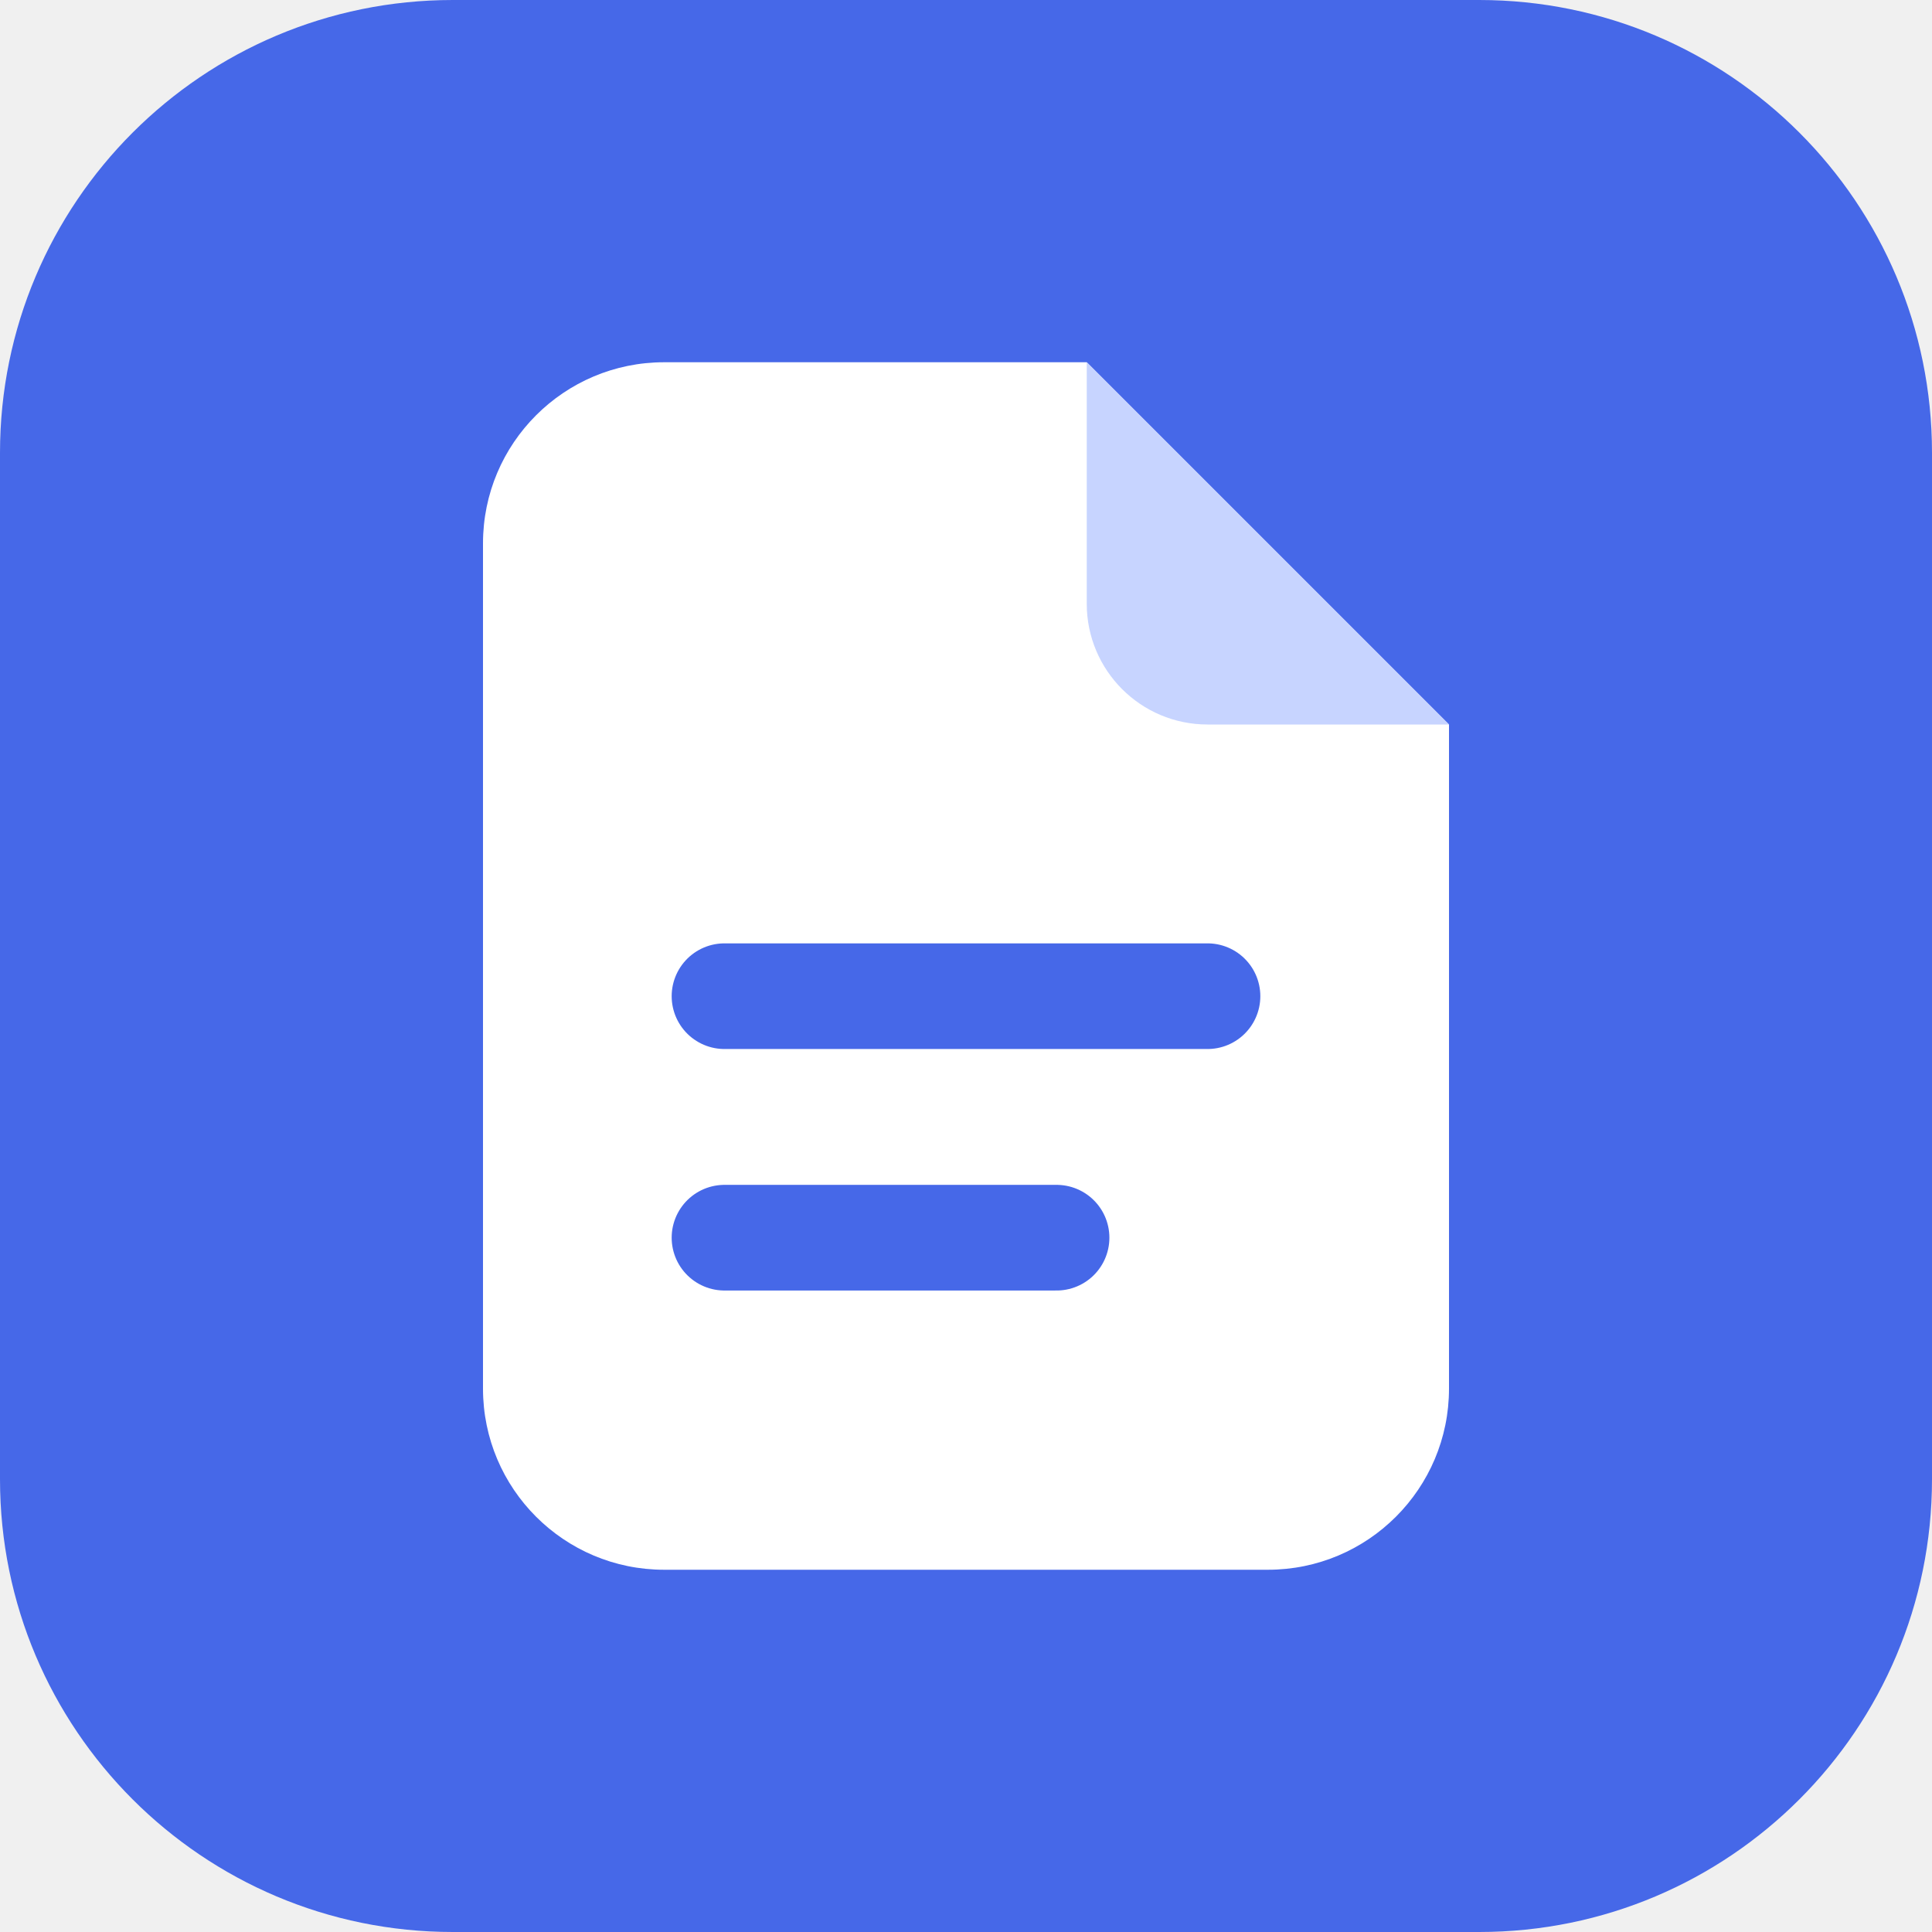
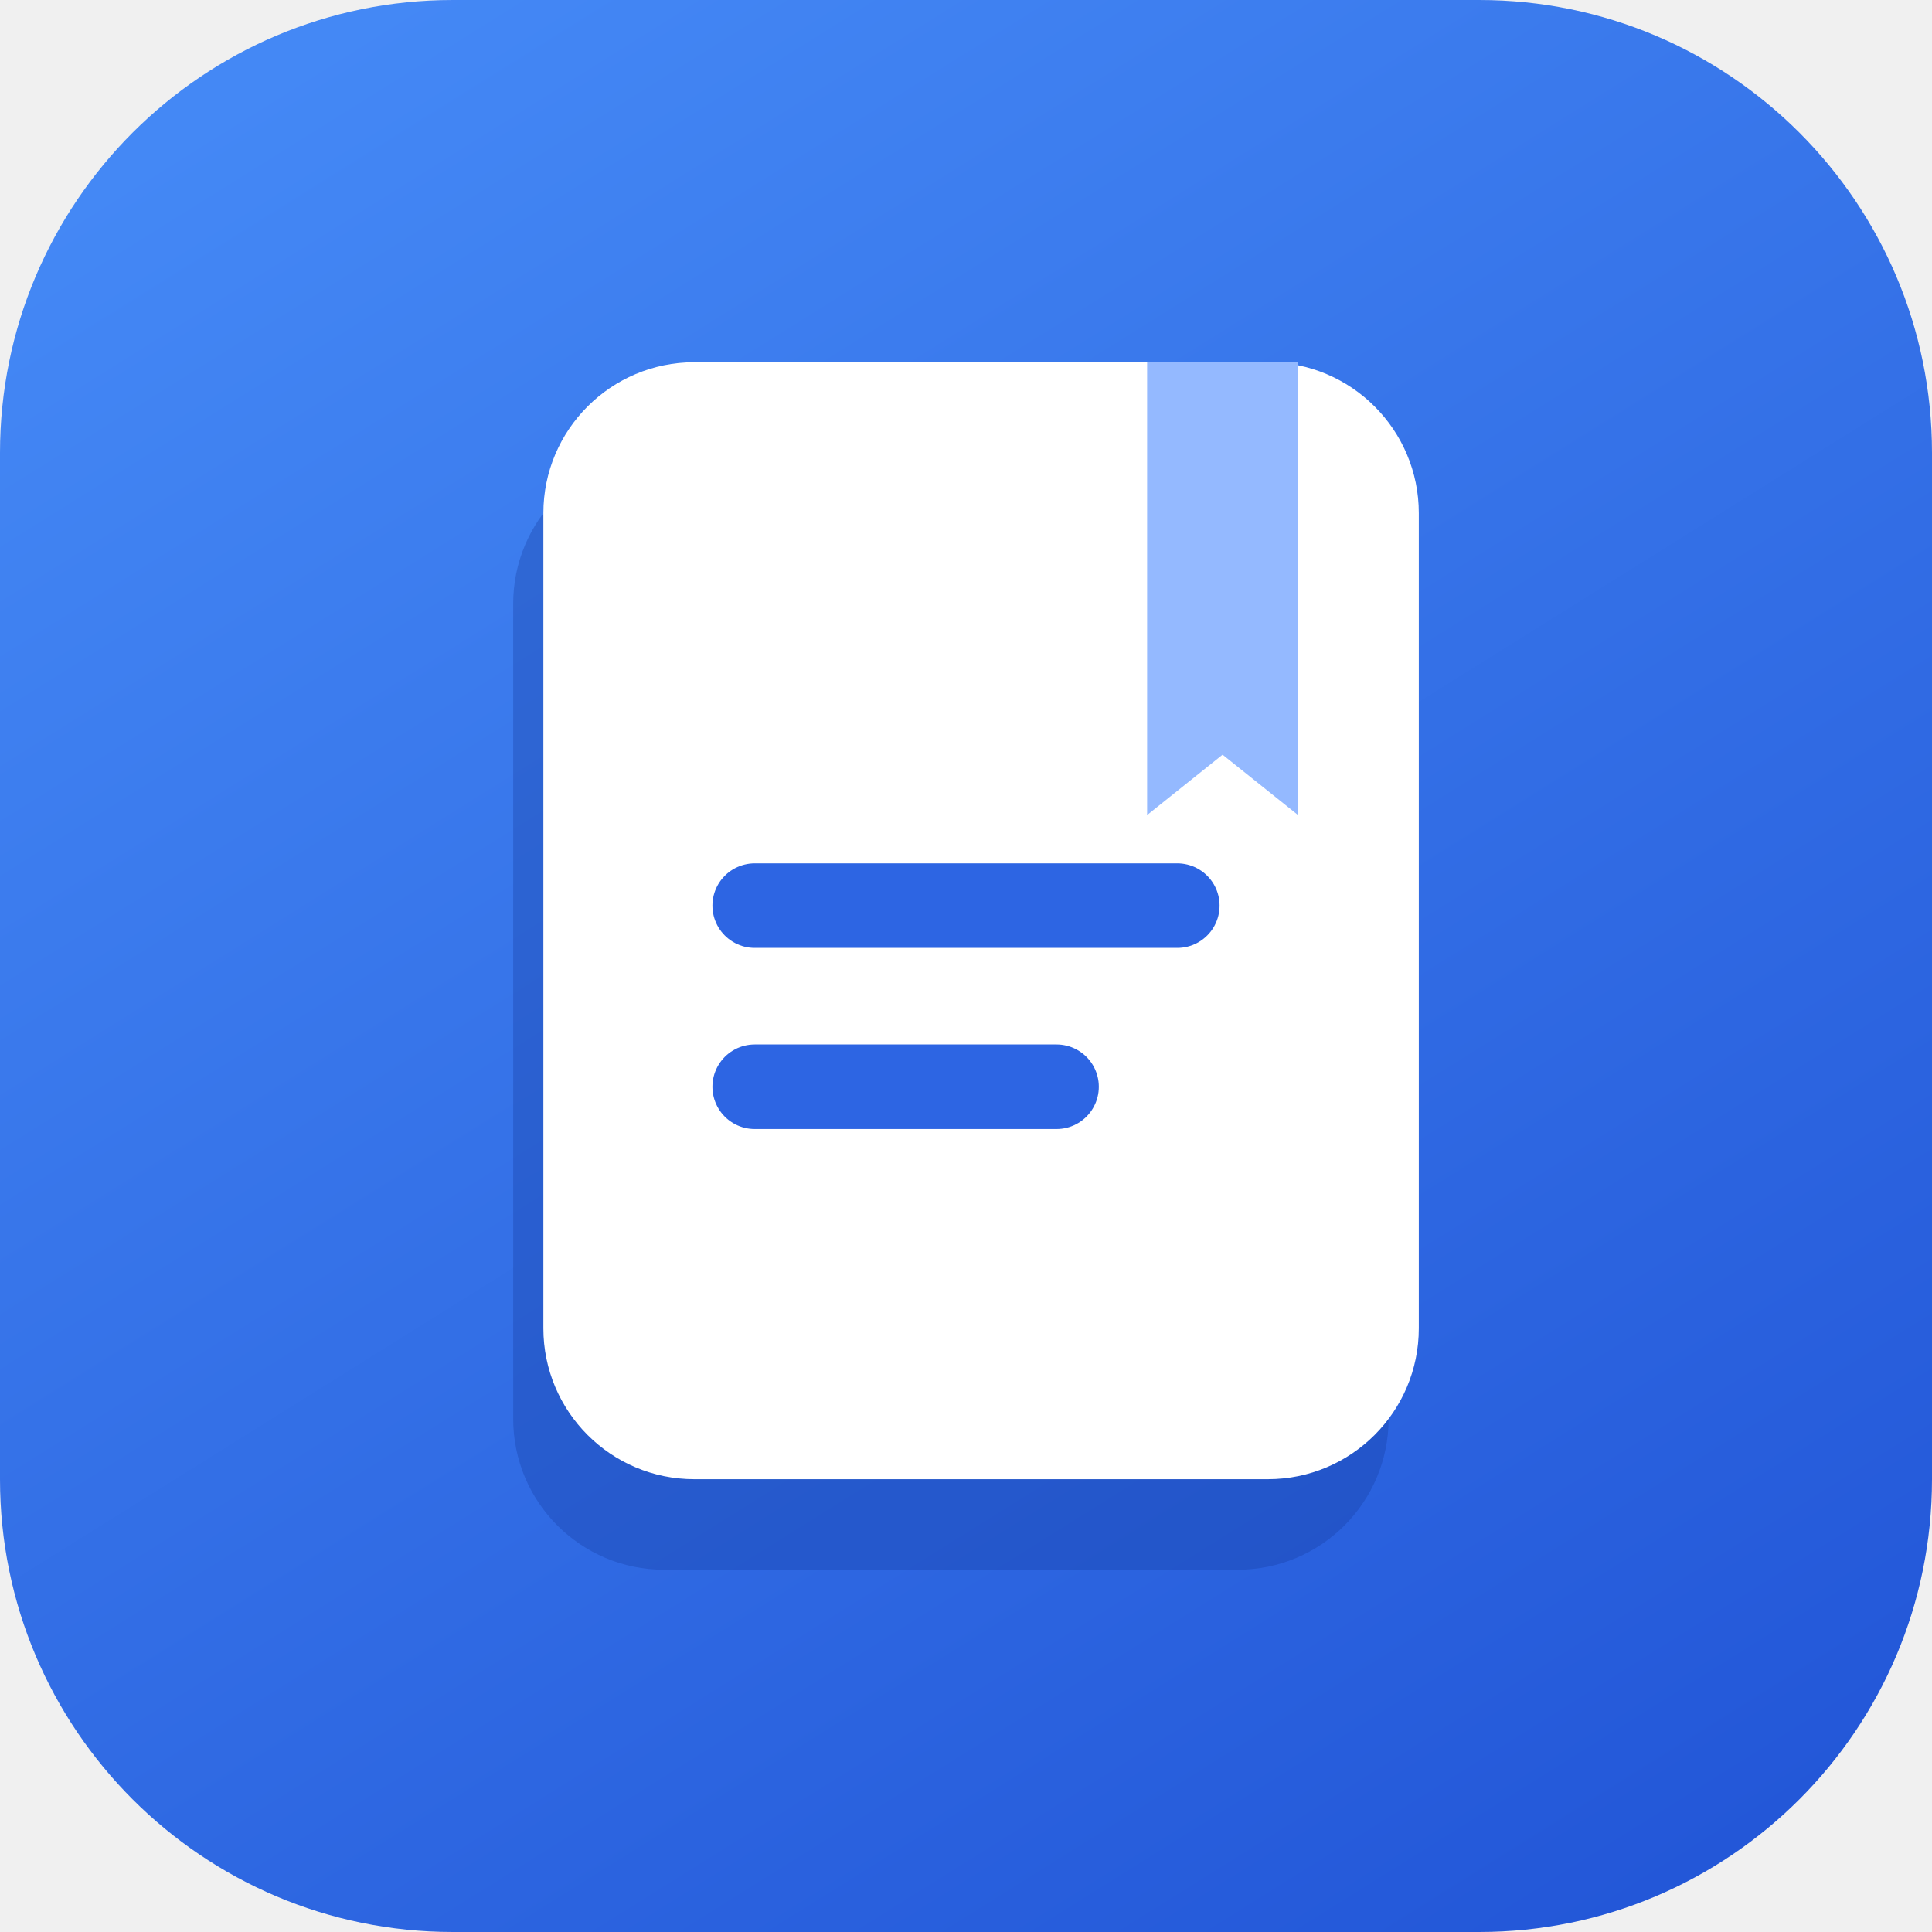
<svg xmlns="http://www.w3.org/2000/svg" viewBox="0 0 64 64" fill="none">
-   <rect width="64" height="64" rx="15" fill="#4668e8" />
-   <path d="M22 12h14l12 12v22a6 6 0 0 1-6 6H22a6 6 0 0 1-6-6V18a6 6 0 0 1 6-6Z" fill="#fff" />
-   <path d="M36 12v8a4 4 0 0 0 4 4h8Z" fill="#c7d4ff" />
-   <path d="M24 33h16M24 41h11" stroke="#4668e8" stroke-width="3.5" stroke-linecap="round" />
+   <defs>
+     <linearGradient id="b" x1="13" y1="0" x2="53" y2="64" gradientUnits="userSpaceOnUse">
+       <stop stop-color="#4488F5" />
+       <stop offset="1" stop-color="#2357D8" />
+     </linearGradient>
+   </defs>
+   <rect width="64" height="64" rx="15" fill="url(#b)" />
+   <rect x="17" y="15" width="29" height="37" rx="5" fill="#15399C" fill-opacity=".32" />
+   <rect x="18" y="12" width="29" height="37" rx="5" fill="#FFFFFF" />
+   <path d="M38 12h5v15l-2.5-2-2.5 2V12Z" fill="#94B9FF" />
+   <path d="M25 30h14M25 36h10" stroke="#2D65E3" stroke-width="2.8" stroke-linecap="round" />
</svg>
